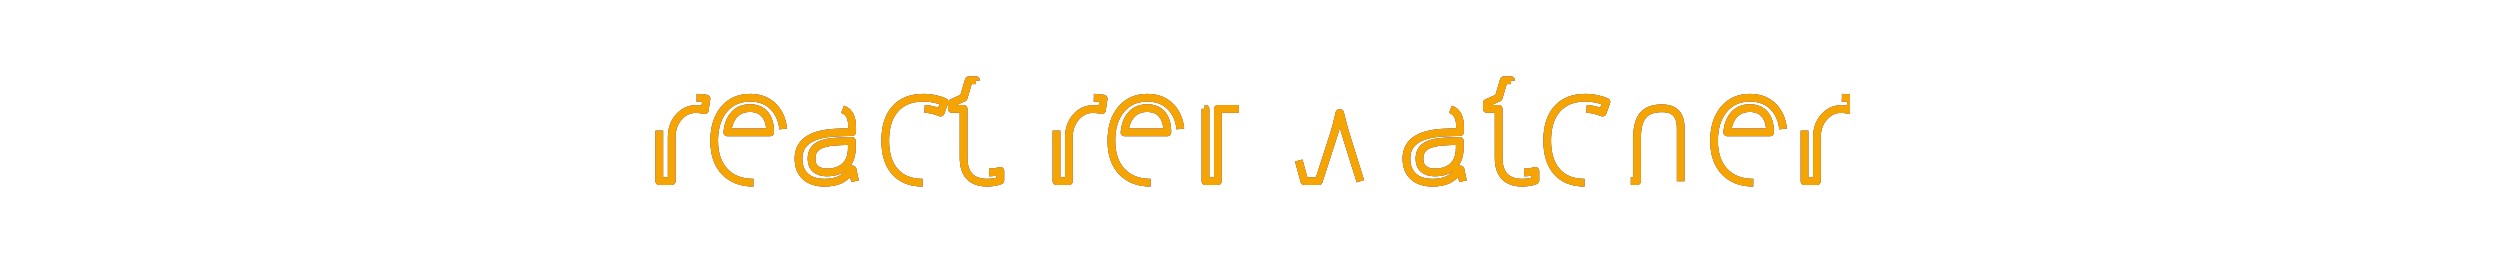
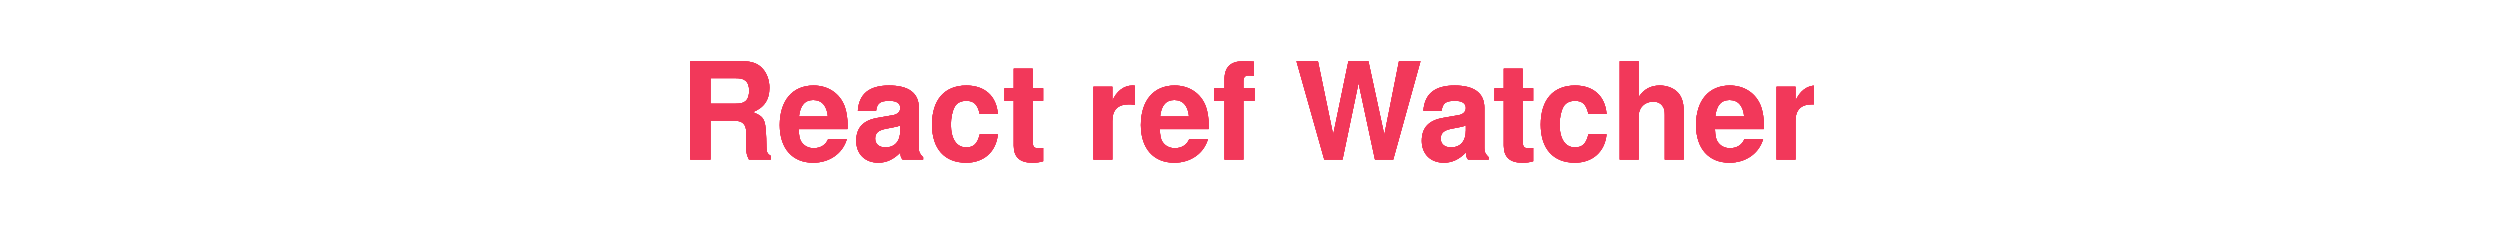
- <svg xmlns="http://www.w3.org/2000/svg" xmlns:xlink="http://www.w3.org/1999/xlink" width="600" height="100" fill-rule="evenodd">
+ <svg xmlns="http://www.w3.org/2000/svg" xmlns:xlink="http://www.w3.org/1999/xlink" width="670" height="100" fill-rule="evenodd">
  <defs>
    <style>
- 	svg {
- 		width: 100%;
- 		font: 5em/1 Open Sans, Impact;
- 	}
+         svg {
+             width: 100%;
+             fill: #F2385A;
+         }

- 	.text {
- 		fill: none;
- 		stroke-width: 3;
- 		stroke-linejoin: round;
- 		stroke-dasharray: 70 330;
- 		stroke-dashoffset: 0;
- 		animation: stroke 4s infinite linear;
- 	}
- 	.text:nth-child(5n+1) {
- 		stroke: #F2385A;
- 		animation-delay: -1.2s;
- 	}
- 	.text:nth-child(5n+2) {
- 		stroke: #F5A503;
- 		animation-delay: -2.4s;
- 	}
- 	.text:nth-child(5n+3) {
- 		stroke: #E9F1DF;
- 		animation-delay: -3.6s;
- 	}
- 	.text:nth-child(5n+4) {
- 		stroke: #56D9CD;
- 		animation-delay: -4.8s;
- 	}
- 	.text:nth-child(5n+5) {
- 		stroke: #3AA1BF;
- 		animation-delay: -6s;
- 	}
- 
- 	@-webkit-keyframes stroke {
- 		100% {
- 			stroke-dashoffset: -400;
- 		}
- 	}
- 	@keyframes stroke {
- 		100% {
- 			stroke-dashoffset: -400;
- 		}
- 	}
+         text {
+             font: 600 5em/1 Helvetica, Arial;
+             white-space: pre;
+         }
	</style>
  </defs>
  <symbol id="s-text">
-     <text text-anchor="middle" x="50%" y="50%" dy=".35em">react ref watcher</text>
+     <text text-anchor="middle" x="50%" y="50%" dy=".35em">React ref Watcher</text>
  </symbol>
  <use class="text" xlink:href="#s-text" />
  <use class="text" xlink:href="#s-text" />
  <use class="text" xlink:href="#s-text" />
  <use class="text" xlink:href="#s-text" />
  <use class="text" xlink:href="#s-text" />
</svg>
